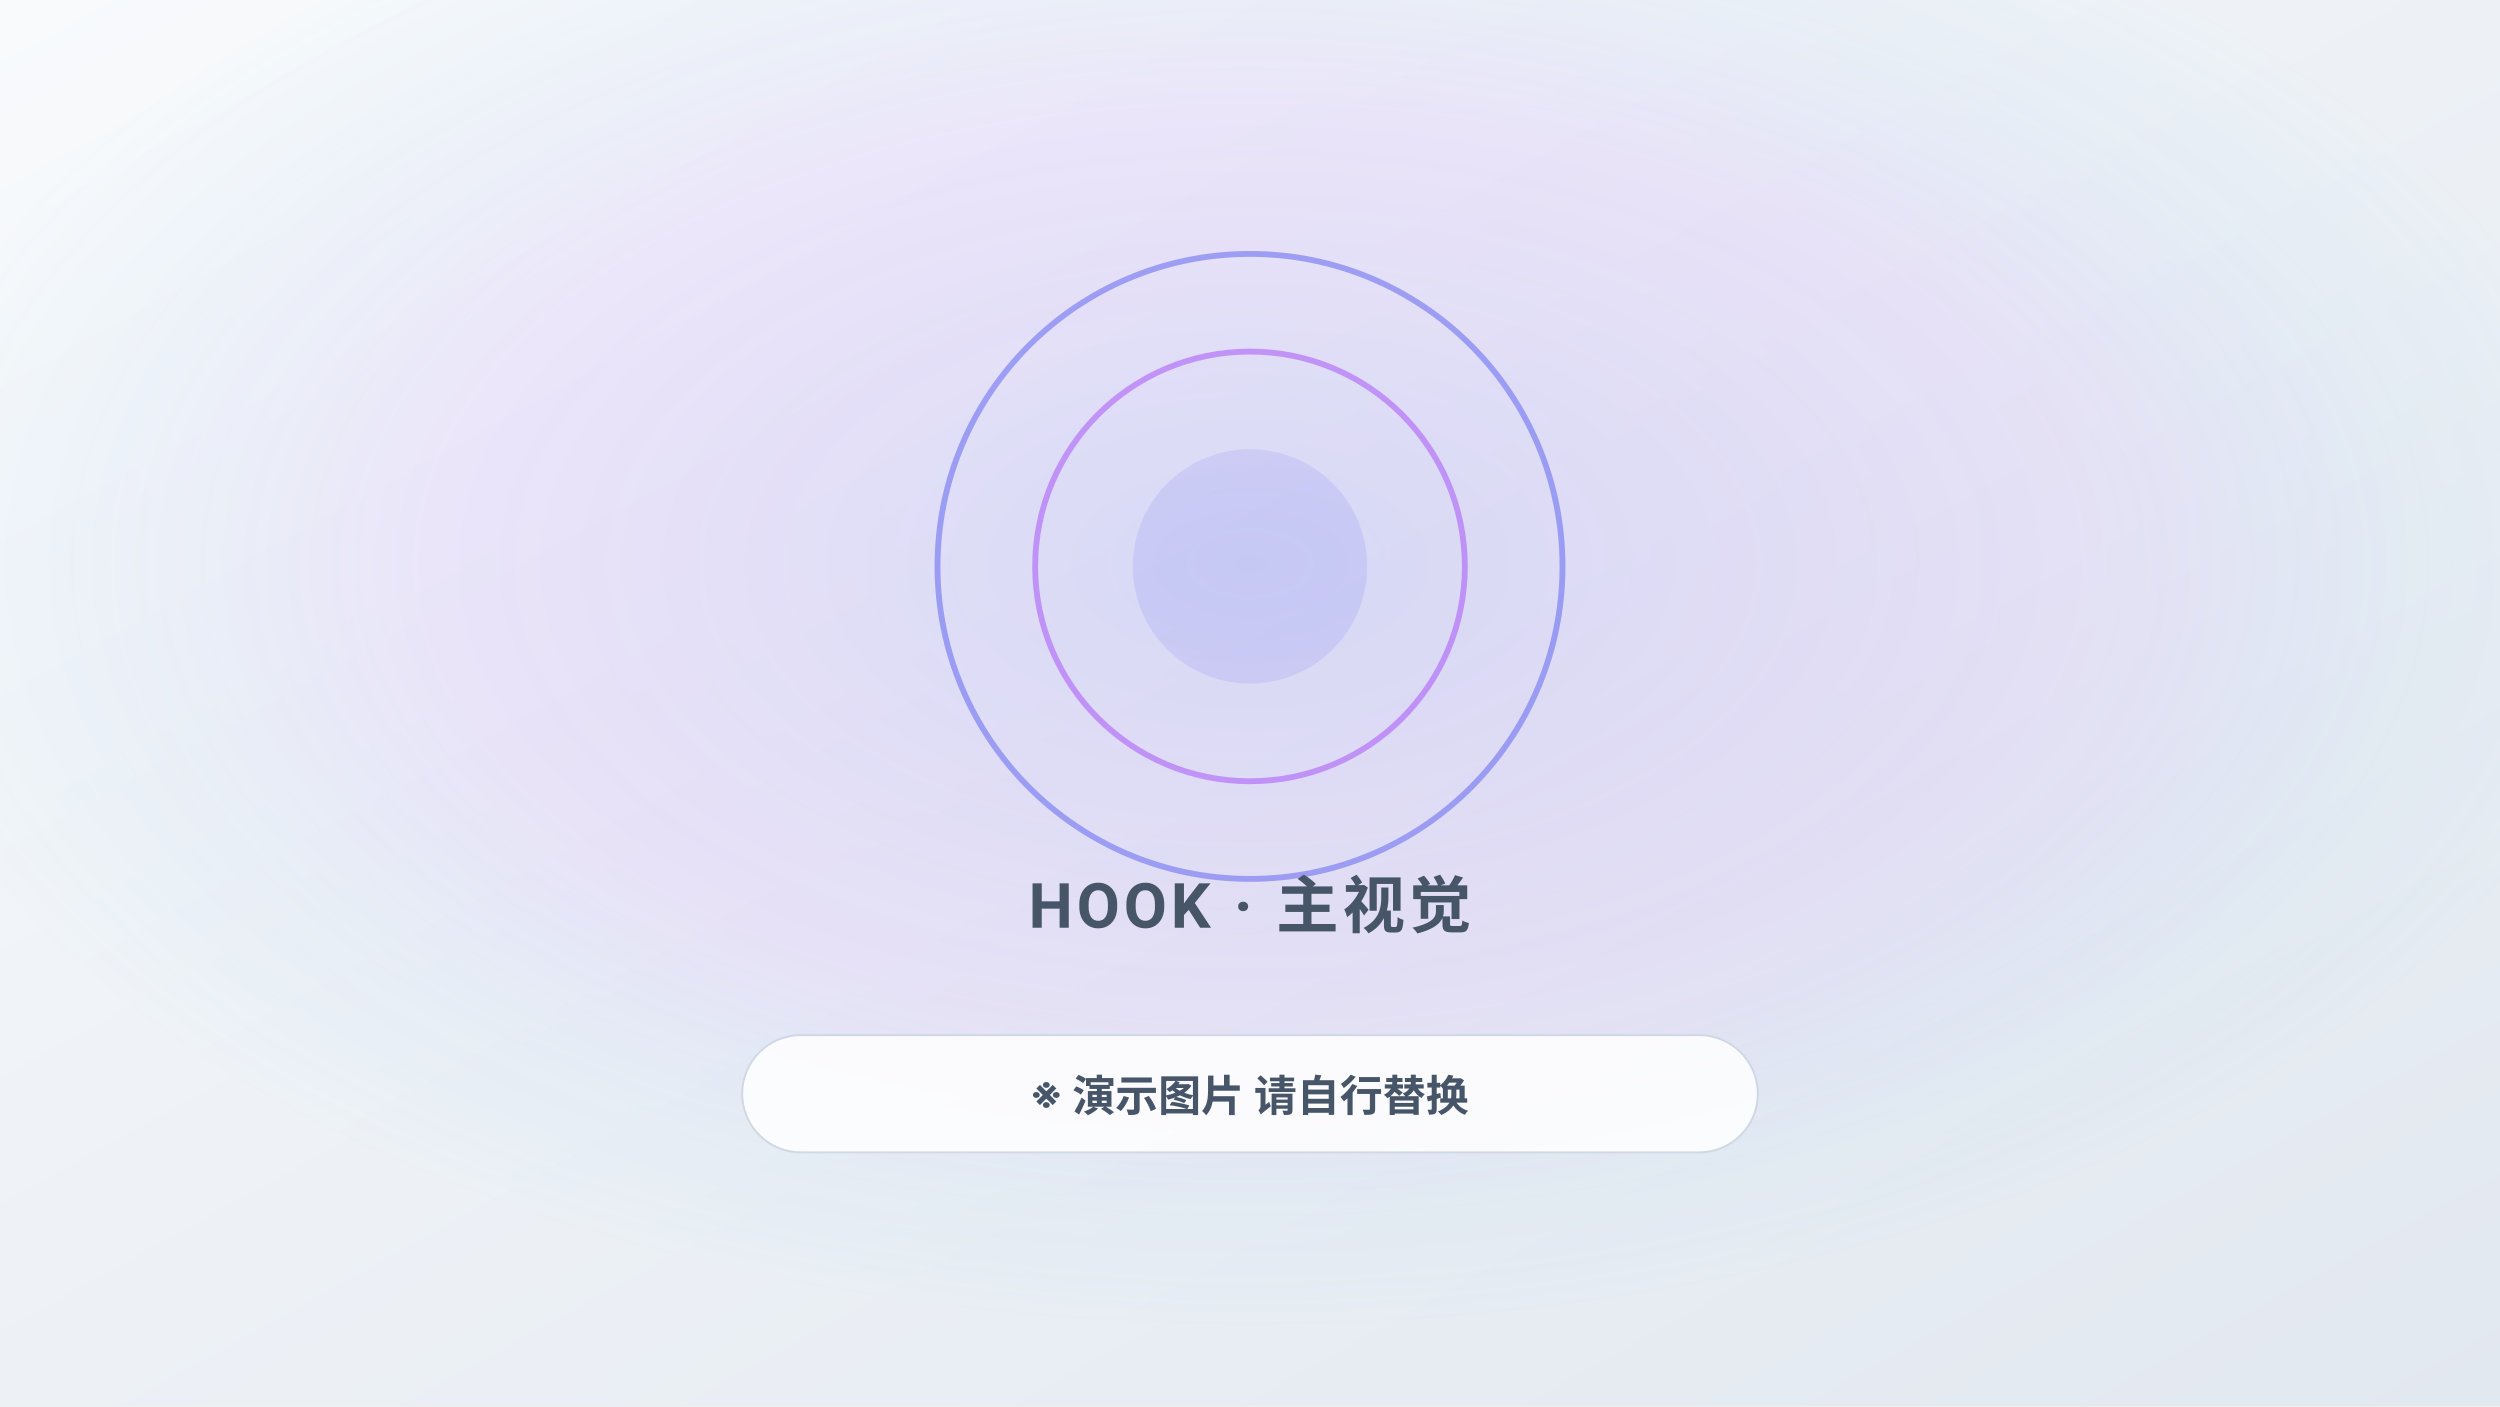
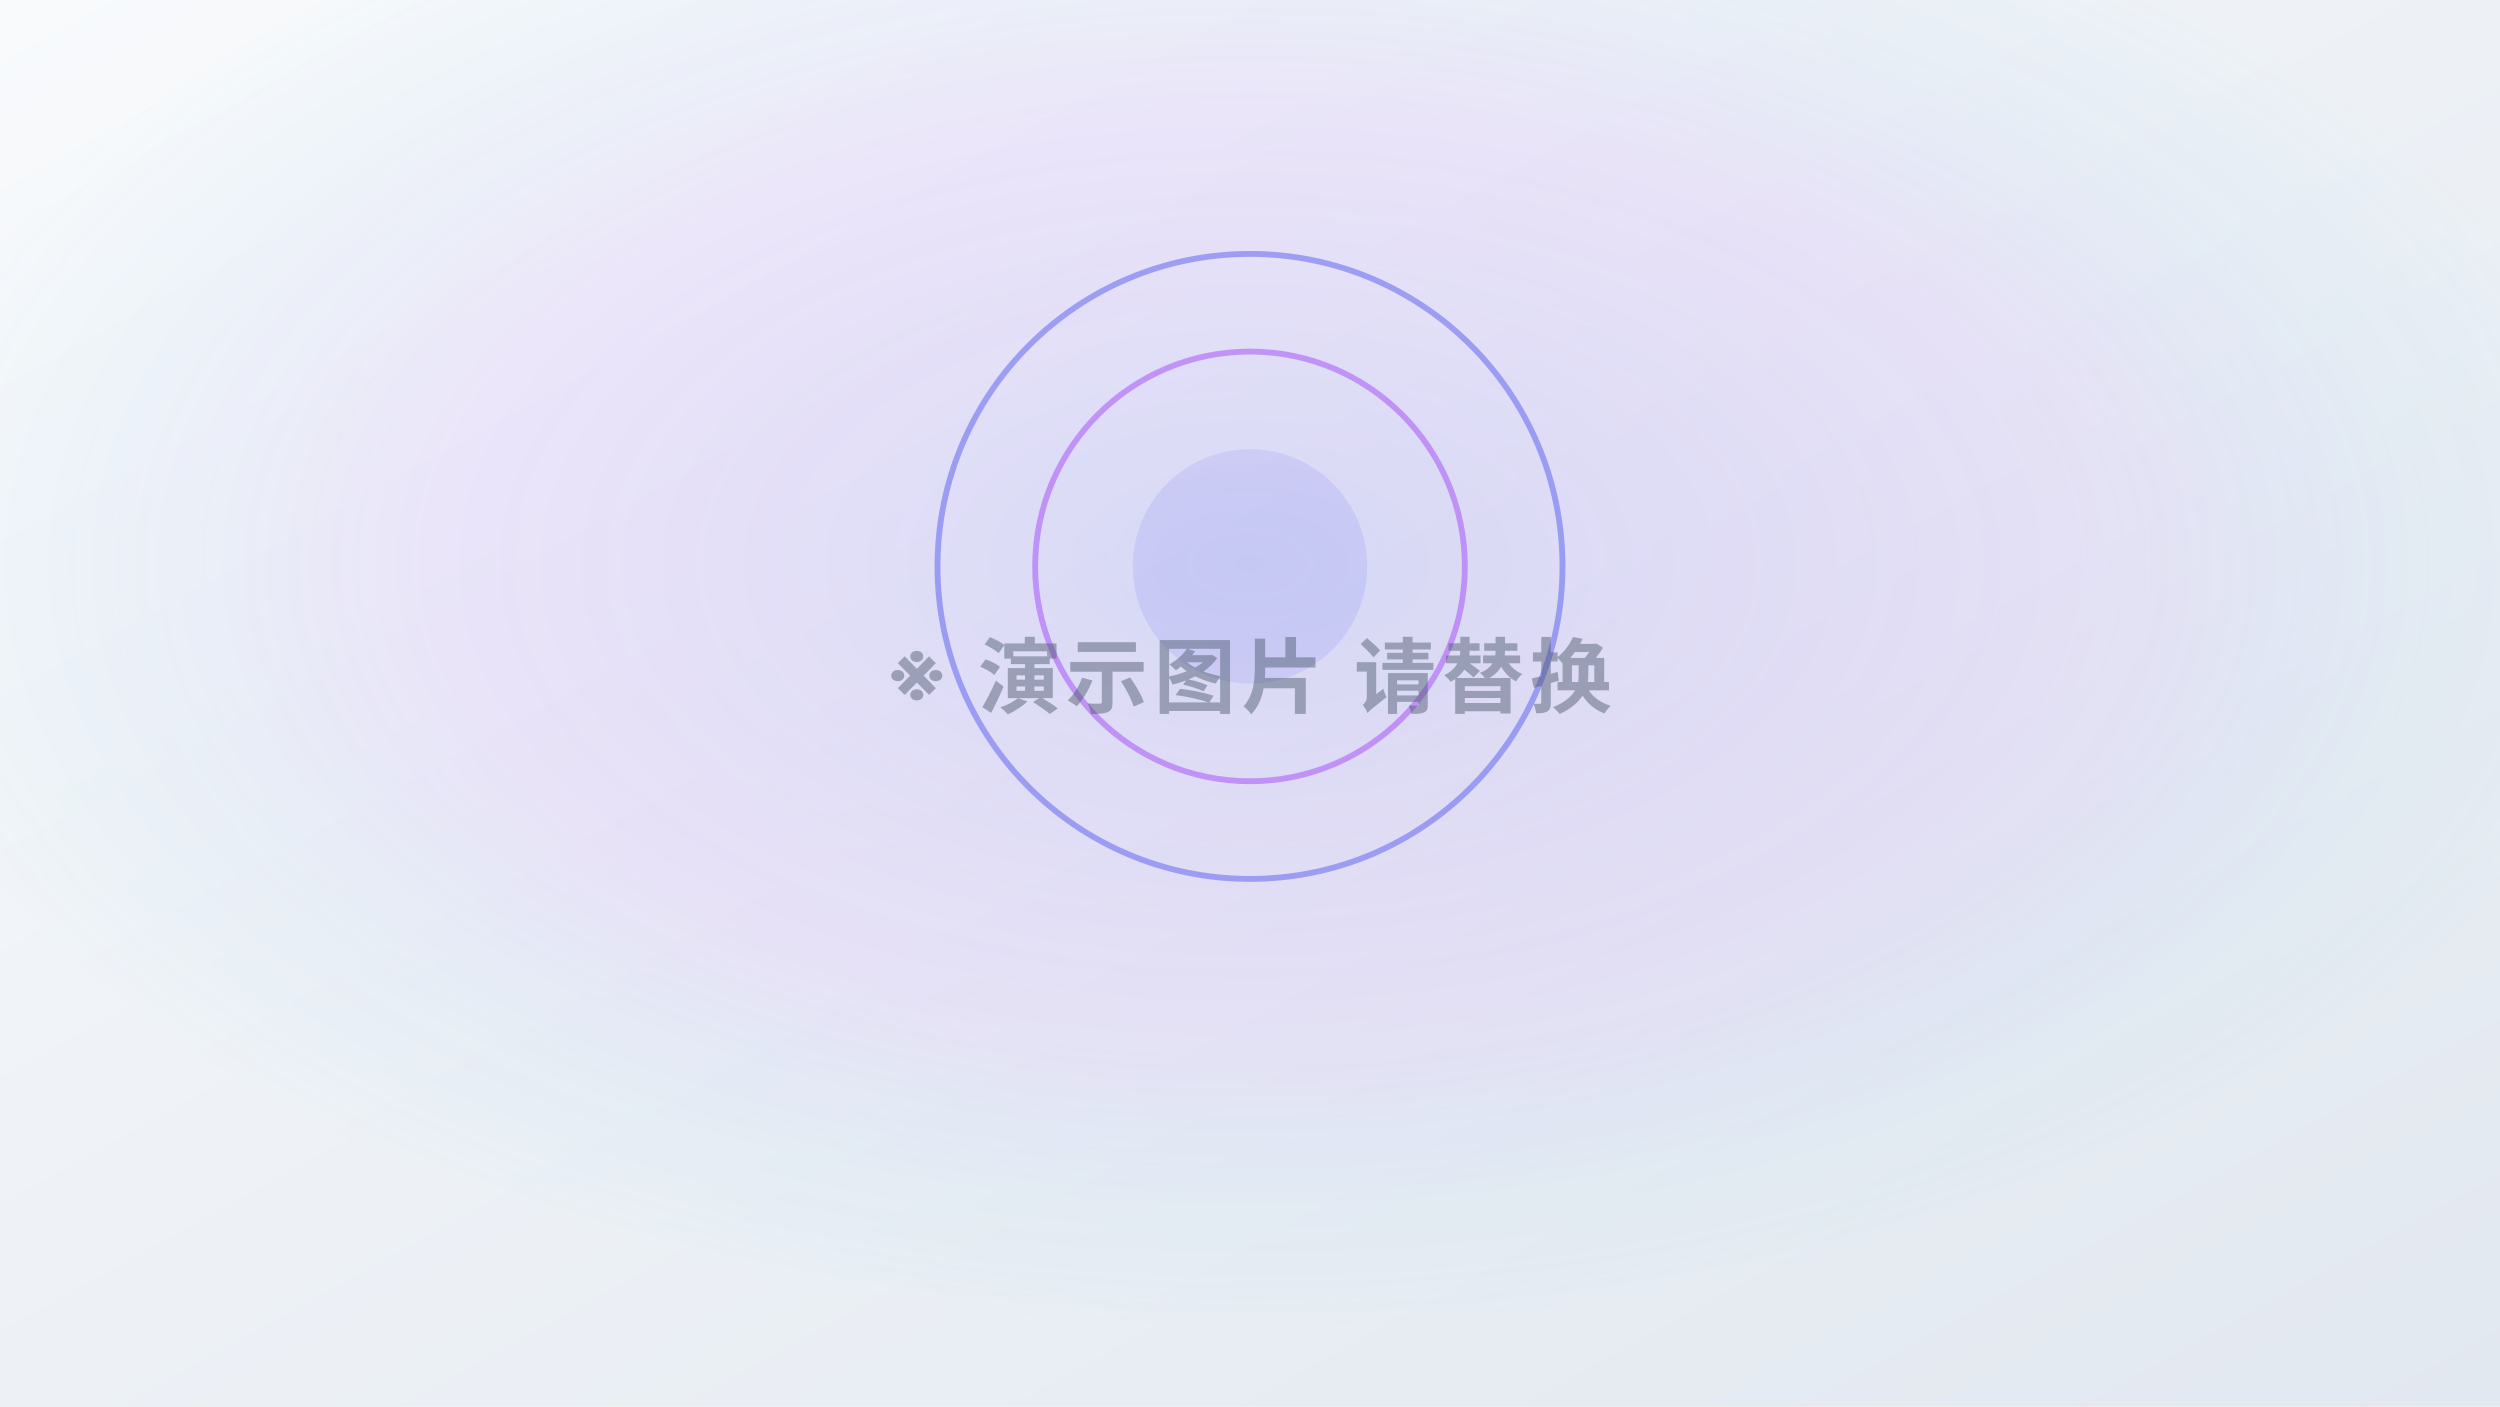
<svg xmlns="http://www.w3.org/2000/svg" viewBox="0 0 1280 720" width="1280" height="720">
  <defs>
    <linearGradient id="bg" x1="0" y1="0" x2="1" y2="1">
      <stop offset="0%" stop-color="#F8FAFC" />
      <stop offset="100%" stop-color="#E2E8F0" />
    </linearGradient>
    <radialGradient id="halo" cx="50%" cy="40%" r="55%">
      <stop offset="0%" stop-color="#6366F1" stop-opacity="0.18" />
      <stop offset="60%" stop-color="#A855F7" stop-opacity="0.10" />
      <stop offset="100%" stop-color="#06B6D4" stop-opacity="0" />
    </radialGradient>
  </defs>
  <rect width="1280" height="720" fill="url(#bg)" />
  <rect width="1280" height="720" fill="url(#halo)" />
  <g opacity="0.55">
    <circle cx="640" cy="290" r="160" fill="none" stroke="#6366F1" stroke-width="3" />
    <circle cx="640" cy="290" r="110" fill="none" stroke="#A855F7" stroke-width="3" />
    <circle cx="640" cy="290" r="60" fill="#6366F1" opacity="0.25" />
  </g>
-   <text x="640" y="475" text-anchor="middle" font-family="-apple-system,Segoe UI,Roboto,PingFang SC,Microsoft YaHei,sans-serif" font-size="32" font-weight="700" fill="#475569" letter-spacing="2">
-     HOOK · 主视觉
-   </text>
-   <g transform="translate(640,560)">
-     <rect x="-260" y="-30" width="520" height="60" rx="30" fill="#FFFFFF" opacity="0.85" stroke="#CBD5E1" stroke-width="1" />
-     <text x="0" y="8" text-anchor="middle" font-family="-apple-system,Segoe UI,Roboto,PingFang SC,Microsoft YaHei,sans-serif" font-size="22" font-weight="600" fill="#475569">
-       ※ 演示图片  请自行替换
+   <g opacity="0.45">
+     <text x="640" y="360" text-anchor="middle" font-family="-apple-system,Segoe UI,Roboto,PingFang SC,Microsoft YaHei,sans-serif" font-size="42" font-weight="700" fill="#475569" letter-spacing="3">
+       ※ 演示图片 请替换
    </text>
  </g>
</svg>
